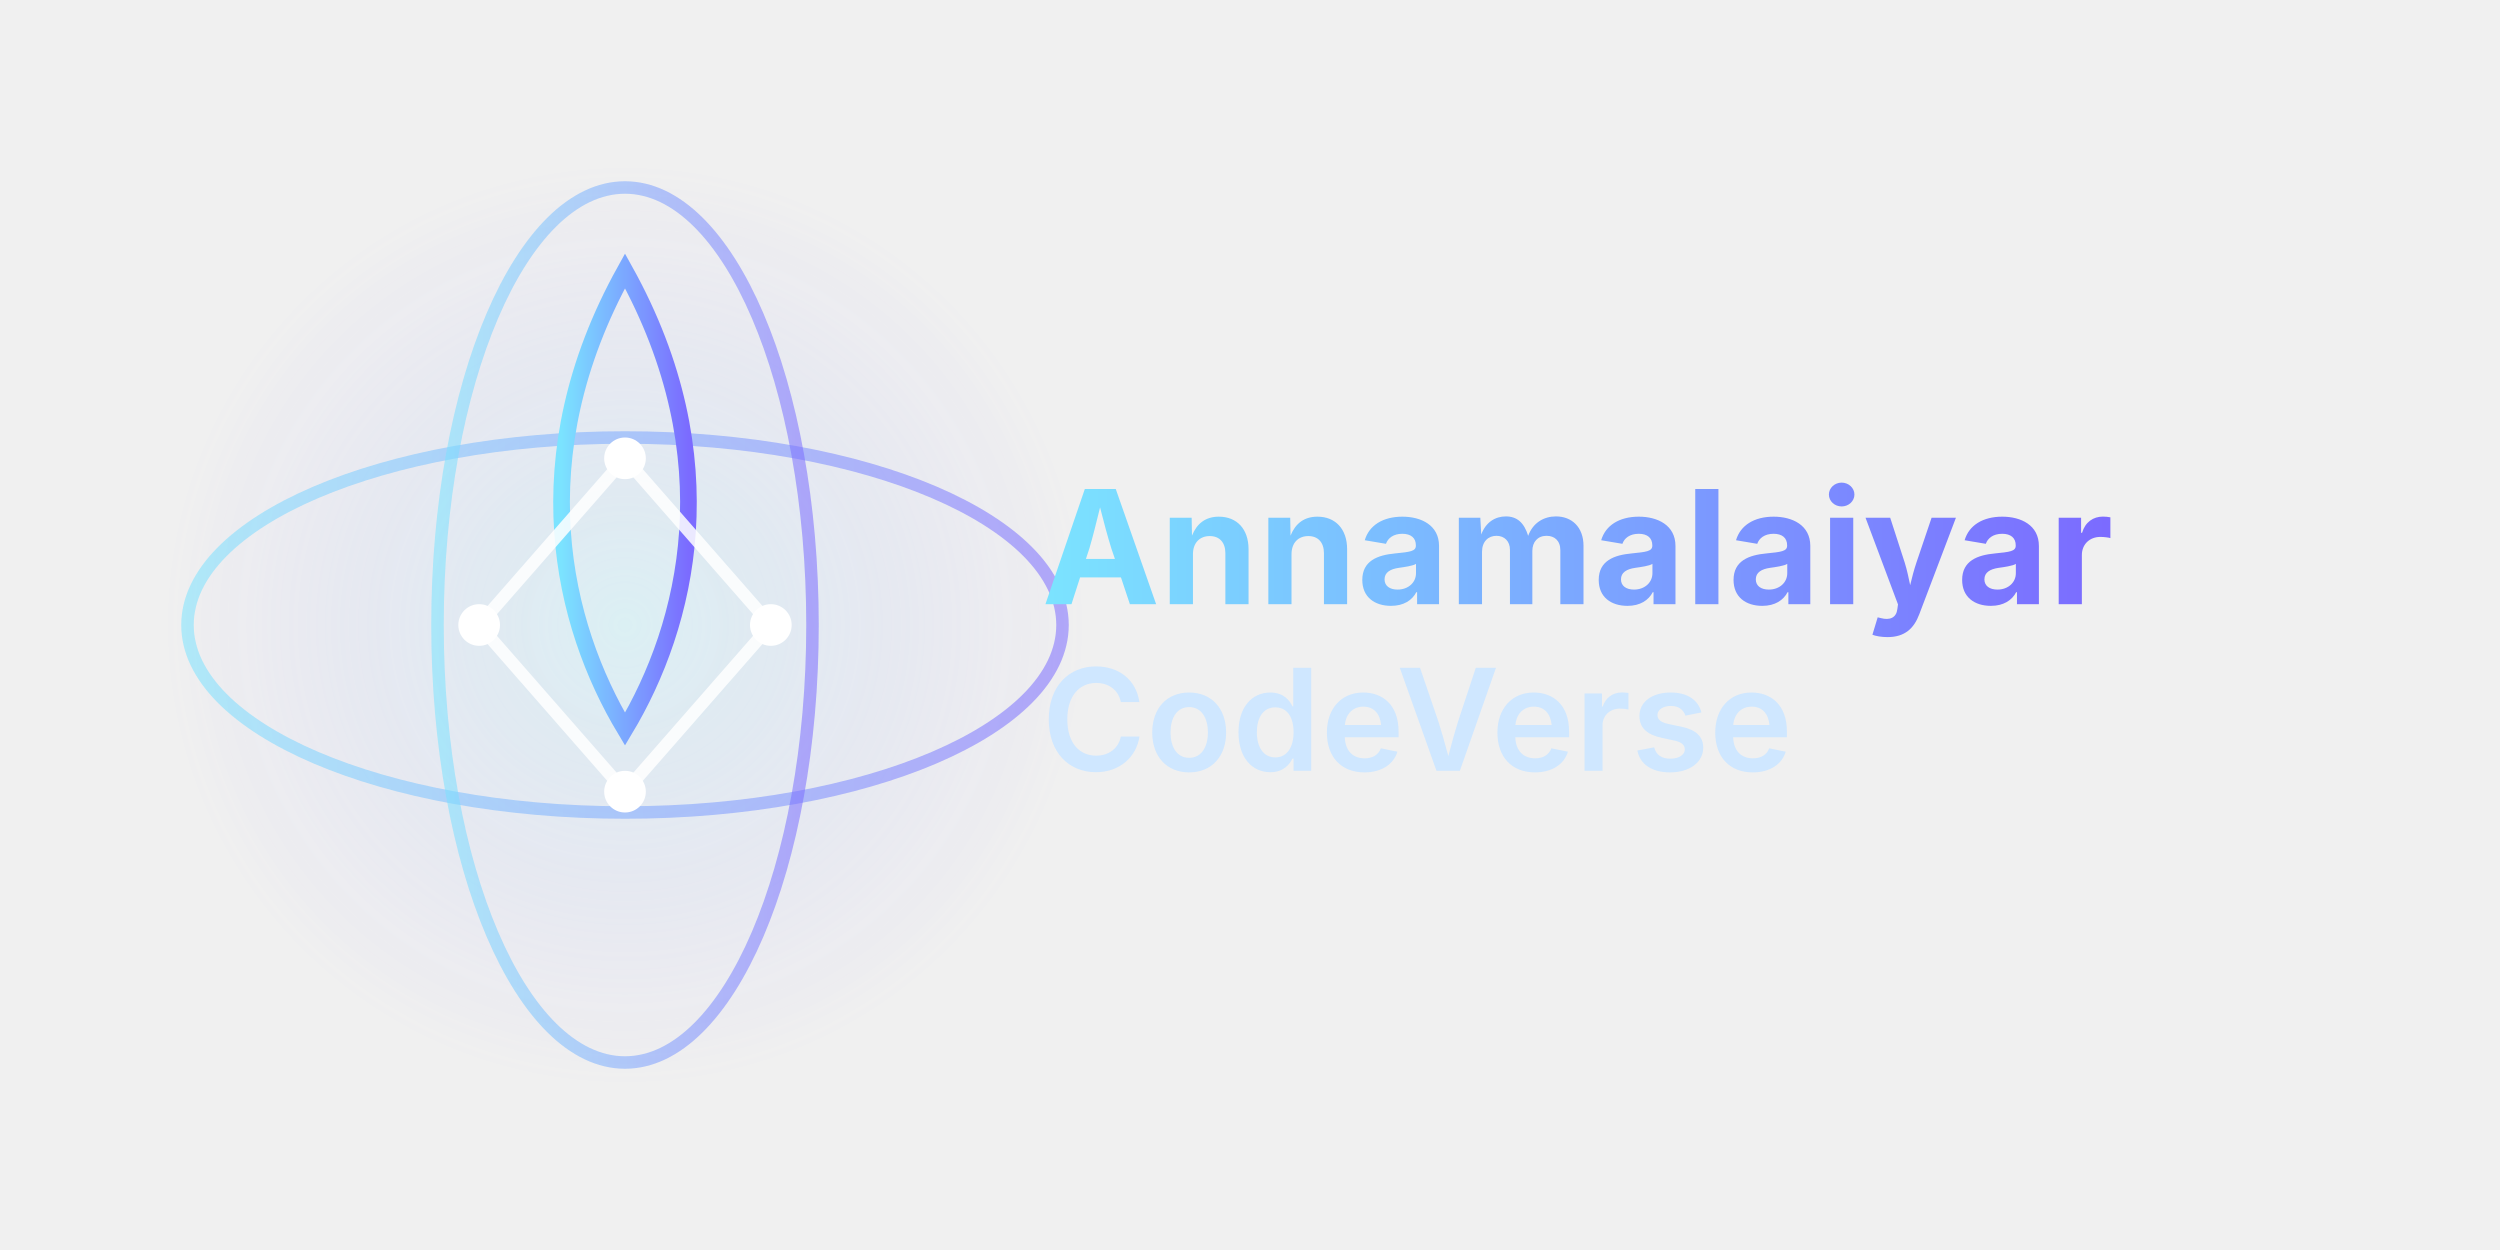
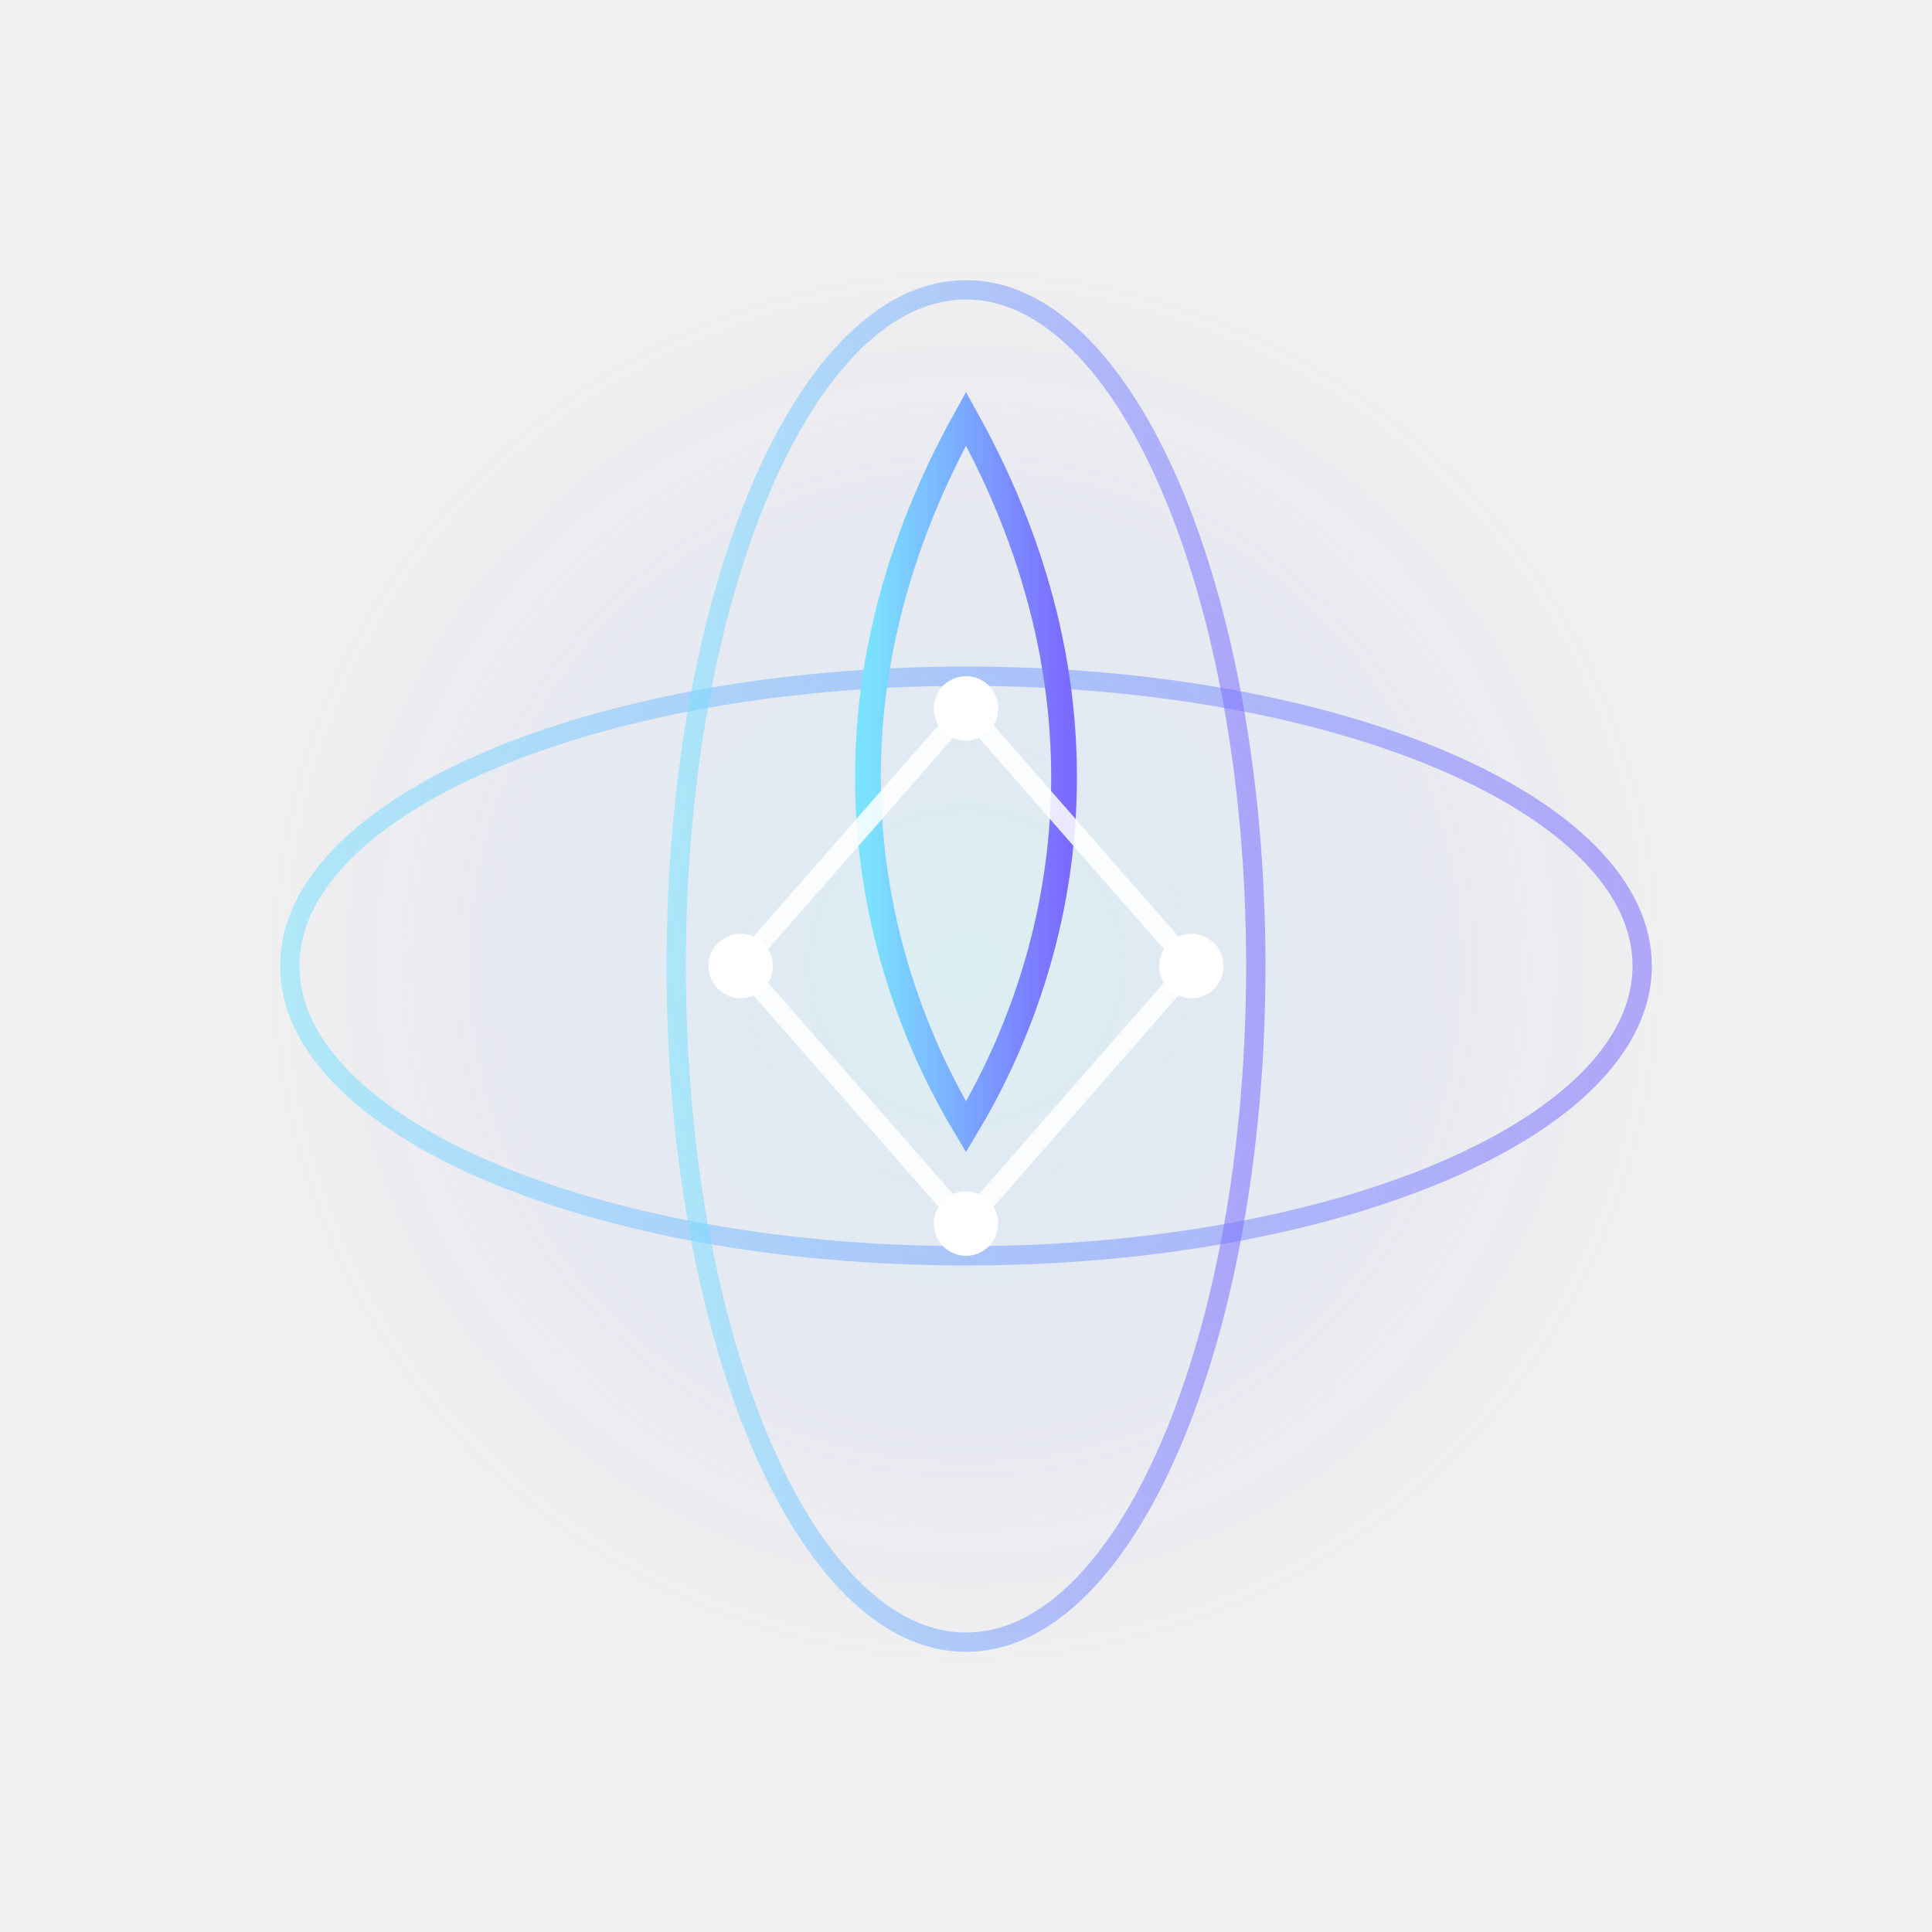
- <svg xmlns="http://www.w3.org/2000/svg" id="concept-logo" viewBox="0 0 600 300">
+ <svg xmlns="http://www.w3.org/2000/svg" id="concept-logo" viewBox="0 0 300 300">
  <defs>
    <linearGradient id="core" x1="0" x2="1">
      <stop offset="0" stop-color="#7be3ff" />
      <stop offset="1" stop-color="#7b6bff" />
    </linearGradient>
    <radialGradient id="glow" cx="50%" cy="50%">
      <stop offset="0" stop-color="#8cf0ff" stop-opacity="0.6" />
      <stop offset="1" stop-color="#7b6bff" stop-opacity="0" />
    </radialGradient>
  </defs>
  <circle cx="150" cy="150" r="110" fill="url(#glow)" opacity="0.35" />
  <ellipse cx="150" cy="150" rx="105" ry="45" stroke="url(#core)" stroke-width="3" fill="none" opacity="0.55" />
  <ellipse cx="150" cy="150" rx="45" ry="105" stroke="url(#core)" stroke-width="3" fill="none" opacity="0.55" />
  <path d="M150 65 C175 110 165 150 150 175 C135 150 125 110 150 65 Z" fill="none" stroke="url(#core)" stroke-width="4" />
  <polygon points="150,110 185,150 150,190 115,150" fill="none" stroke="#ffffff" stroke-width="3" opacity="0.85" />
  <circle cx="150" cy="110" r="5" fill="#fff" />
  <circle cx="185" cy="150" r="5" fill="#fff" />
  <circle cx="150" cy="190" r="5" fill="#fff" />
  <circle cx="115" cy="150" r="5" fill="#fff" />
-   <text x="250" y="145" font-size="38" font-weight="700" fill="url(#core)" font-family="Inter, sans-serif">Annamalaiyar</text>
-   <text x="250" y="185" font-size="34" font-weight="600" fill="#cfe7ff" font-family="Inter, sans-serif">CodeVerse</text>
</svg>
